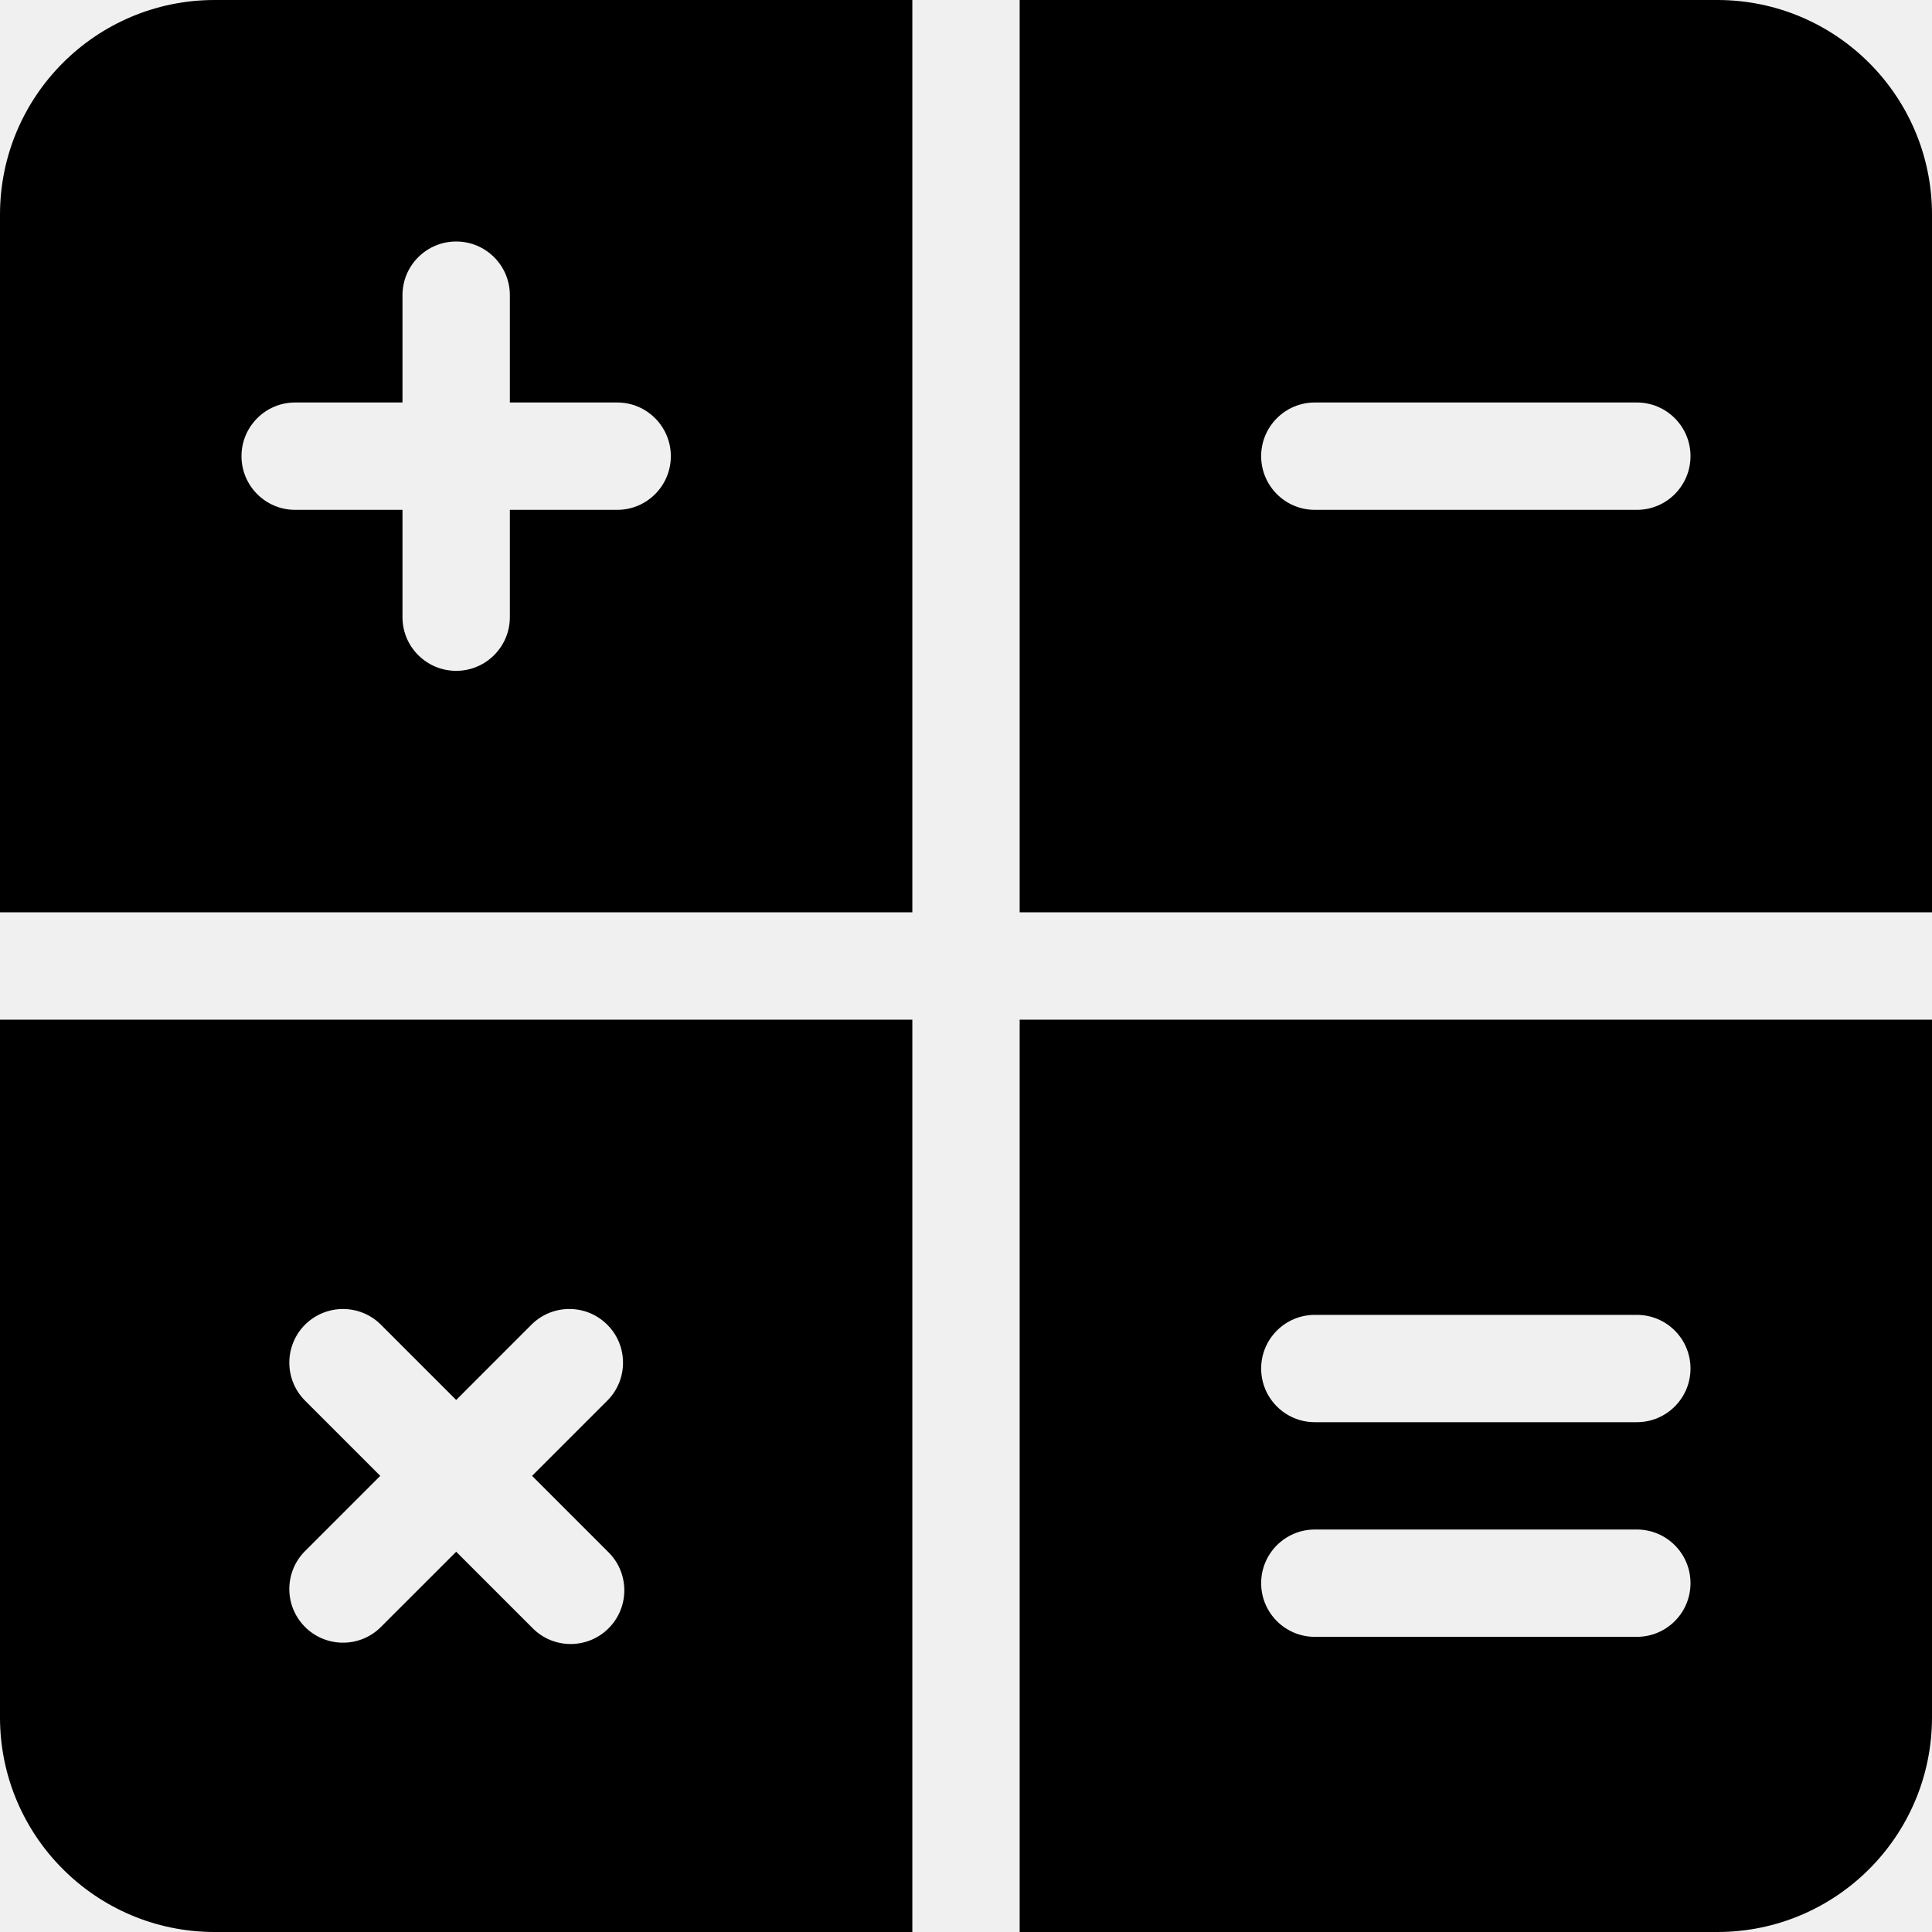
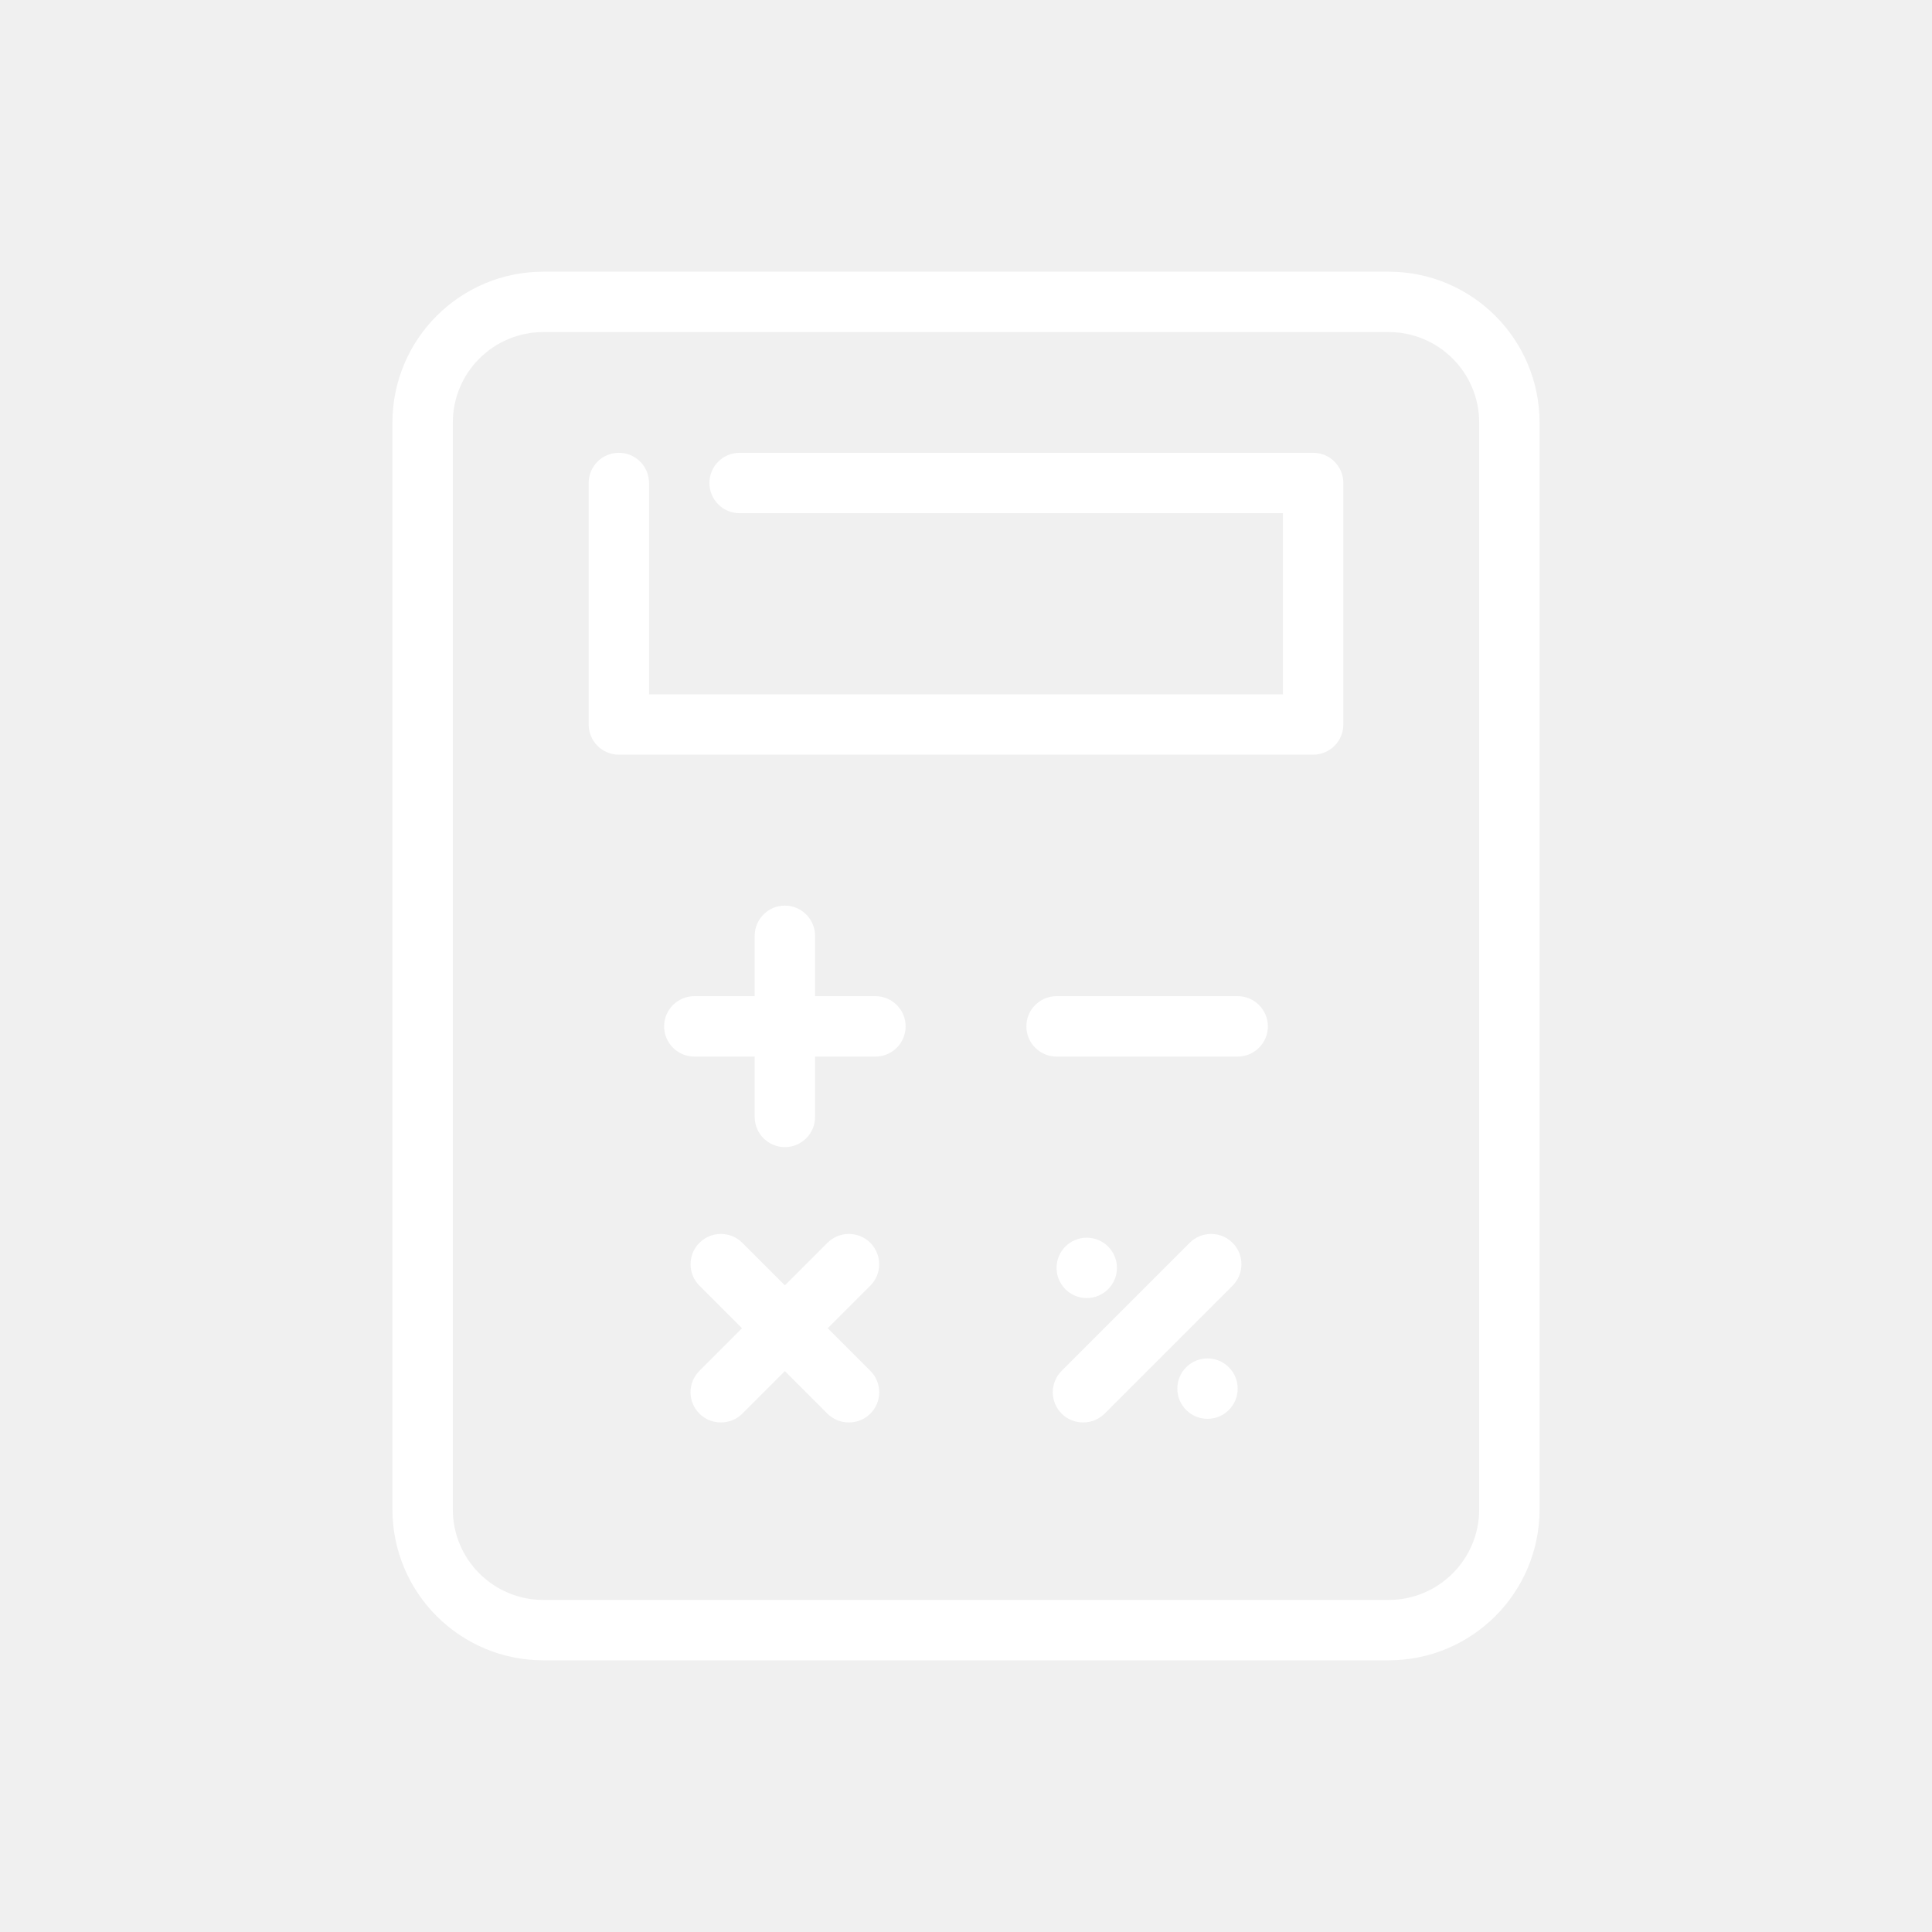
- <svg xmlns="http://www.w3.org/2000/svg" width="40" height="40" viewBox="0 0 40 40" fill="none">
-   <g clip-path="url(#clip0_8059_22)">
-     <path d="M0 4.444V18.889H18.889V0H4.444C1.99 0 0 1.99 0 4.444ZM6.111 8.333H8.333V6.111C8.333 5.497 8.831 5 9.445 5C10.058 5 10.556 5.497 10.556 6.111V8.333H12.778C13.391 8.333 13.889 8.831 13.889 9.445C13.889 10.058 13.392 10.556 12.778 10.556H10.556V12.778C10.556 13.391 10.058 13.889 9.445 13.889C8.831 13.889 8.333 13.392 8.333 12.778V10.556H6.111C5.497 10.556 5 10.058 5 9.445C5 8.831 5.497 8.333 6.111 8.333Z" fill="black" />
-     <path d="M35.556 0H21.111V18.889H40V4.444C40 1.99 38.01 0 35.556 0ZM33.889 10.556H27.222C26.609 10.556 26.111 10.058 26.111 9.444C26.111 8.831 26.609 8.333 27.222 8.333H33.889C34.503 8.333 35 8.831 35 9.444C35 10.058 34.503 10.556 33.889 10.556Z" fill="black" />
-     <path d="M0 35.556C0 38.01 1.99 40 4.444 40H18.889V21.111H0V35.556ZM6.302 28.985C5.876 28.543 5.888 27.84 6.329 27.413C6.76 26.998 7.443 26.998 7.873 27.413L9.445 28.985L11.016 27.413C11.457 26.987 12.161 26.999 12.587 27.441C13.003 27.871 13.003 28.554 12.587 28.985L11.016 30.556L12.587 32.127C13.028 32.553 13.04 33.257 12.614 33.698C12.188 34.14 11.484 34.152 11.043 33.725C11.034 33.717 11.025 33.708 11.016 33.698L9.445 32.127L7.873 33.698C7.432 34.125 6.729 34.112 6.302 33.671C5.886 33.24 5.886 32.558 6.302 32.127L7.873 30.556L6.302 28.985Z" fill="black" />
-     <path d="M21.111 40H35.556C38.01 40 40 38.01 40 35.556V21.111H21.111V40ZM27.222 27.223H33.889C34.503 27.223 35 27.72 35 28.334C35 28.947 34.503 29.445 33.889 29.445H27.222C26.609 29.445 26.111 28.947 26.111 28.334C26.111 27.72 26.609 27.223 27.222 27.223ZM27.222 31.667H33.889C34.503 31.667 35 32.164 35 32.778C35 33.392 34.503 33.889 33.889 33.889H27.222C26.609 33.889 26.111 33.392 26.111 32.778C26.111 32.164 26.609 31.667 27.222 31.667Z" fill="black" />
+ <svg xmlns="http://www.w3.org/2000/svg" id="SvgjsSvg1048" width="288" height="288" version="1.1">
+   <defs id="SvgjsDefs1049" />
+   <g id="SvgjsG1050">
+     <svg viewBox="0 0 64 64" width="288" height="288">
+       <path fill="#ffffff" d="M46 55H18a5 5 0 0 1-5-5V14a5 5 0 0 1 5-5h28a5 5 0 0 1 5 5v36a5 5 0 0 1-5 5ZM18 11a3 3 0 0 0-3 3v36a3 3 0 0 0 3 3h28a3 3 0 0 0 3-3V14a3 3 0 0 0-3-3Z" class="svgShape color222222-0 selectable" />
+       <path fill="#ffffff" d="M29 35h-6a1 1 0 0 1 0-2h6a1 1 0 0 1 0 2Z" class="svgShape color222222-1 selectable" />
+       <path fill="#ffffff" d="M26 38a1 1 0 0 1-1-1v-6a1 1 0 0 1 2 0v6a1 1 0 0 1-1 1zm15-3h-6a1 1 0 0 1 0-2h6a1 1 0 0 1 0 2zM23.88 47.12a1 1 0 0 1-.71-.29 1 1 0 0 1 0-1.42l4.24-4.24a1 1 0 0 1 1.42 1.42l-4.24 4.24a1 1 0 0 1-.71.29z" class="svgShape color222222-2 selectable" />
+       <path fill="#ffffff" d="M28.12 47.12a1 1 0 0 1-.71-.29l-4.24-4.24a1 1 0 0 1 1.42-1.42l4.24 4.24a1 1 0 0 1 0 1.42 1 1 0 0 1-.71.29zm7.76 0a1 1 0 0 1-.71-.29 1 1 0 0 1 0-1.42l4.24-4.24a1 1 0 0 1 1.42 1.42l-4.24 4.24a1 1 0 0 1-.71.29z" class="svgShape color222222-3 selectable" />
+       <circle cx="36" cy="42" r="1" fill="#ffffff" class="svgShape color222222-4 selectable" />
+       <circle cx="40" cy="46" r="1" fill="#ffffff" class="svgShape color222222-5 selectable" />
+       <path fill="#ffffff" d="M43.5 25h-23a1 1 0 0 1-1-1v-8a1 1 0 0 1 2 0v7h21v-6h-18a1 1 0 0 1 0-2h19a1 1 0 0 1 1 1v8a1 1 0 0 1-1 1Z" class="svgShape color222222-6 selectable" />
+     </svg>
  </g>
-   <defs>
-     <clipPath id="clip0_8059_22">
-       <rect width="40" height="40" fill="white" />
-     </clipPath>
-   </defs>
</svg>
